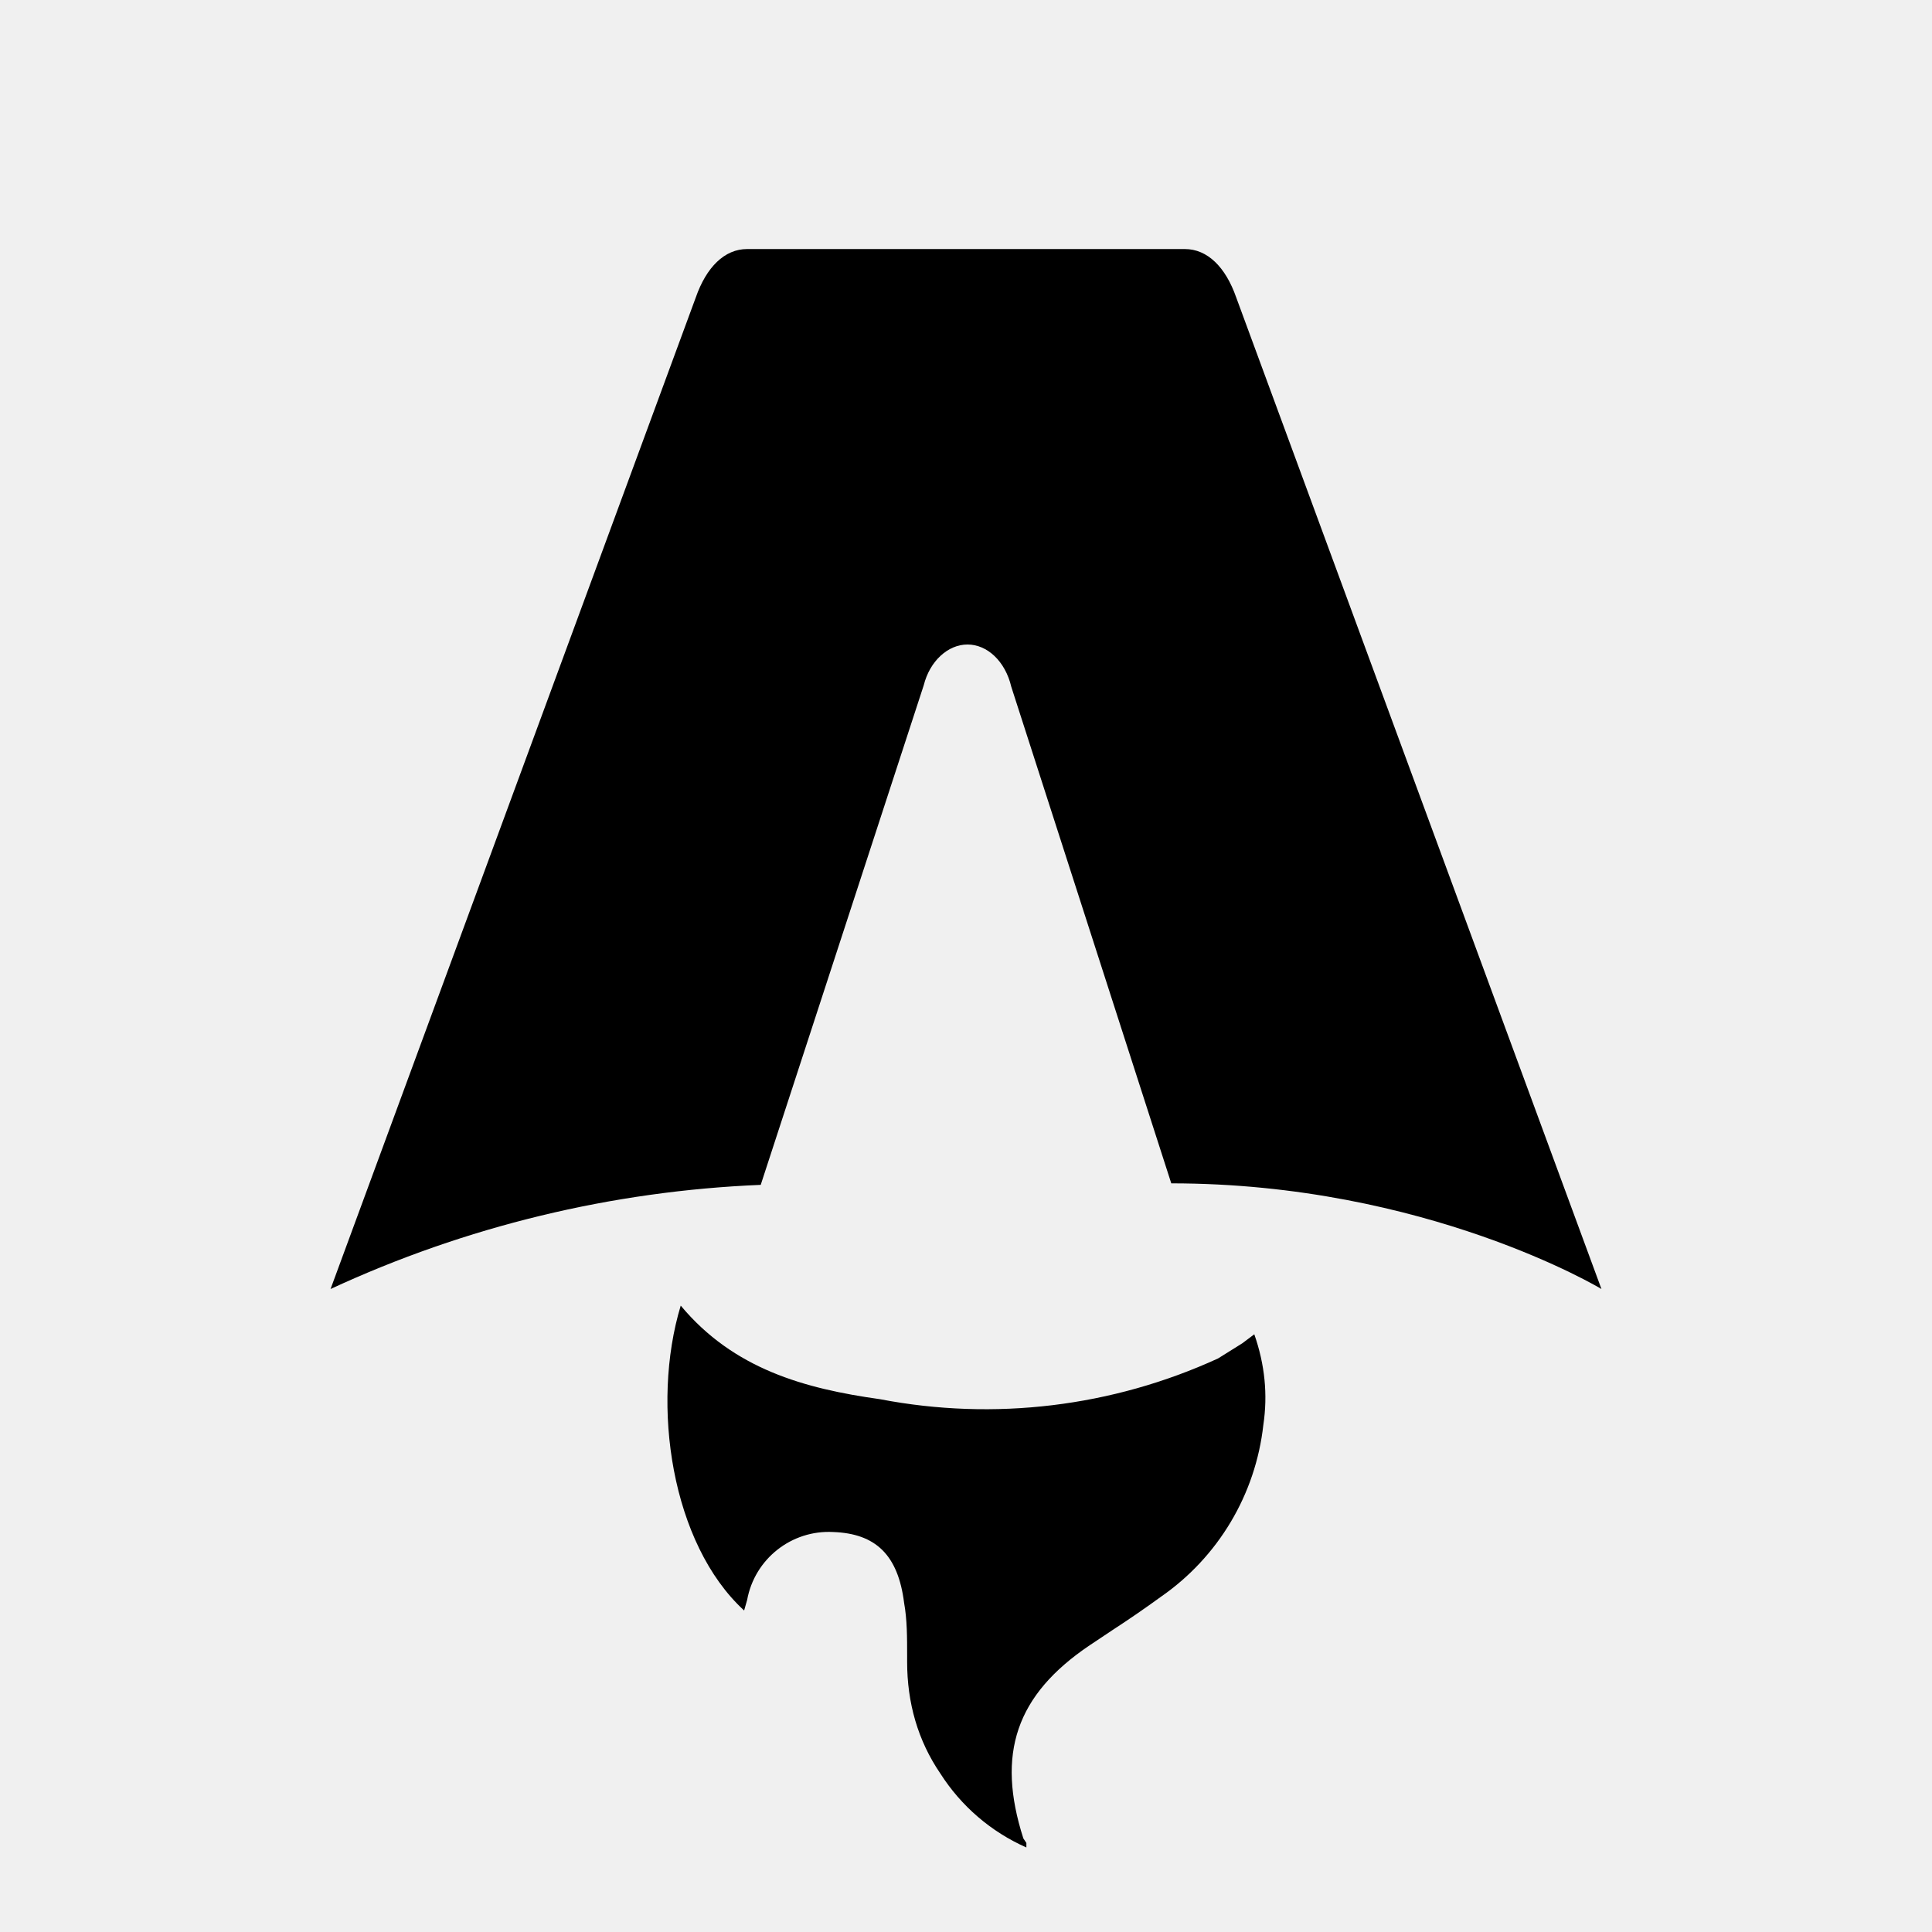
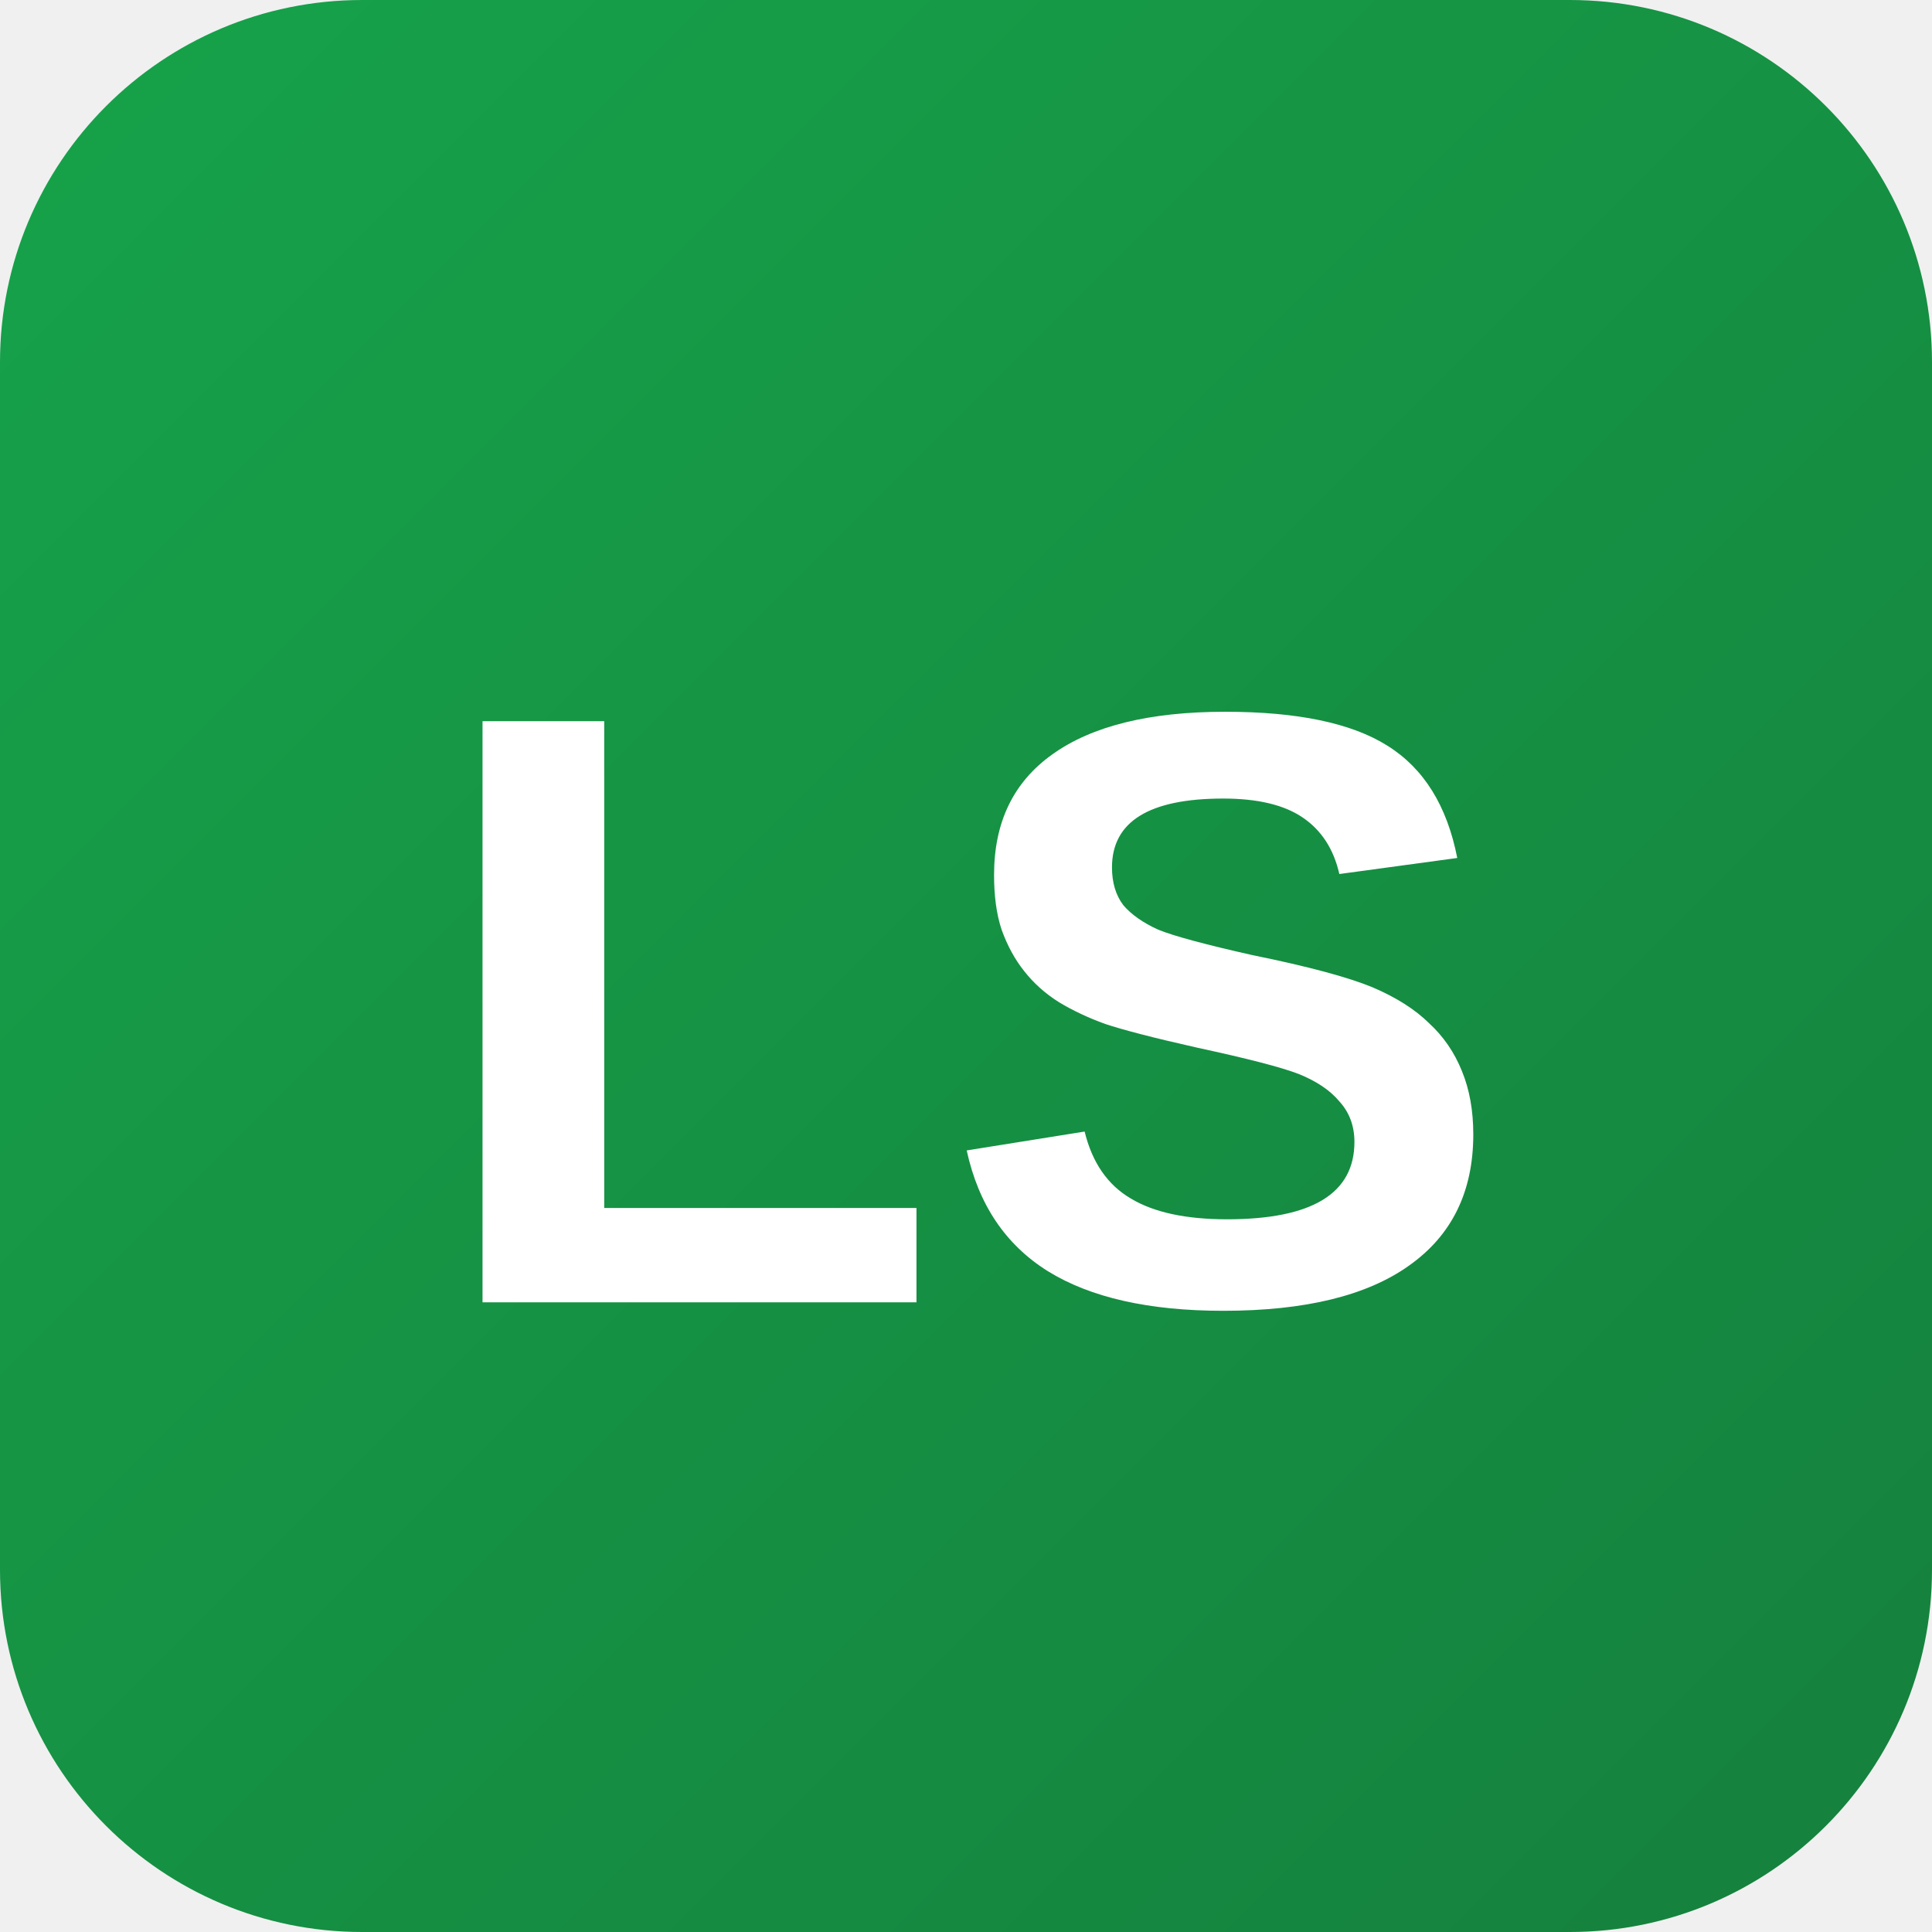
- <svg xmlns="http://www.w3.org/2000/svg" fill="none" viewBox="0 0 128 128">
-   <path d="M50.4 78.5a75.1 75.1 0 0 0-28.5 6.9l24.2-65.7c.7-2 1.9-3.2 3.4-3.2h29c1.5 0 2.7 1.2 3.4 3.2l24.2 65.7s-11.6-7-28.5-7L67 45.5c-.4-1.7-1.6-2.8-2.9-2.8-1.3 0-2.5 1.1-2.9 2.7L50.4 78.5Zm-1.1 28.2Zm-4.2-20.2c-2 6.6-.6 15.8 4.2 20.2a17.5 17.5 0 0 1 .2-.7 5.5 5.5 0 0 1 5.7-4.5c2.8.1 4.3 1.5 4.7 4.7.2 1.1.2 2.3.2 3.5v.4c0 2.7.7 5.2 2.2 7.4a13 13 0 0 0 5.7 4.9v-.3l-.2-.3c-1.8-5.6-.5-9.5 4.4-12.8l1.5-1a73 73 0 0 0 3.2-2.2 16 16 0 0 0 6.8-11.4c.3-2 .1-4-.6-6l-.8.6-1.6 1a37 37 0 0 1-22.4 2.7c-5-.7-9.7-2-13.2-6.2Z" />
-   <style>
-         path { fill: #000; }
-         @media (prefers-color-scheme: dark) {
-             path { fill: #FFF; }
-         }
-     </style>
+ <svg xmlns="http://www.w3.org/2000/svg" viewBox="0 0 32 32">
+   <defs>
+     <linearGradient id="grad" x1="0%" y1="0%" x2="100%" y2="100%">
+       <stop offset="0%" style="stop-color:#16a34a;stop-opacity:1" />
+       <stop offset="100%" style="stop-color:#15803d;stop-opacity:1" />
+     </linearGradient>
+   </defs>
+   <rect width="32" height="32" rx="6" fill="url(#grad)" />
+   <text x="50%" y="55%" dominant-baseline="middle" text-anchor="middle" font-family="Arial, sans-serif" font-weight="bold" font-size="14" fill="white">LS</text>
</svg>
